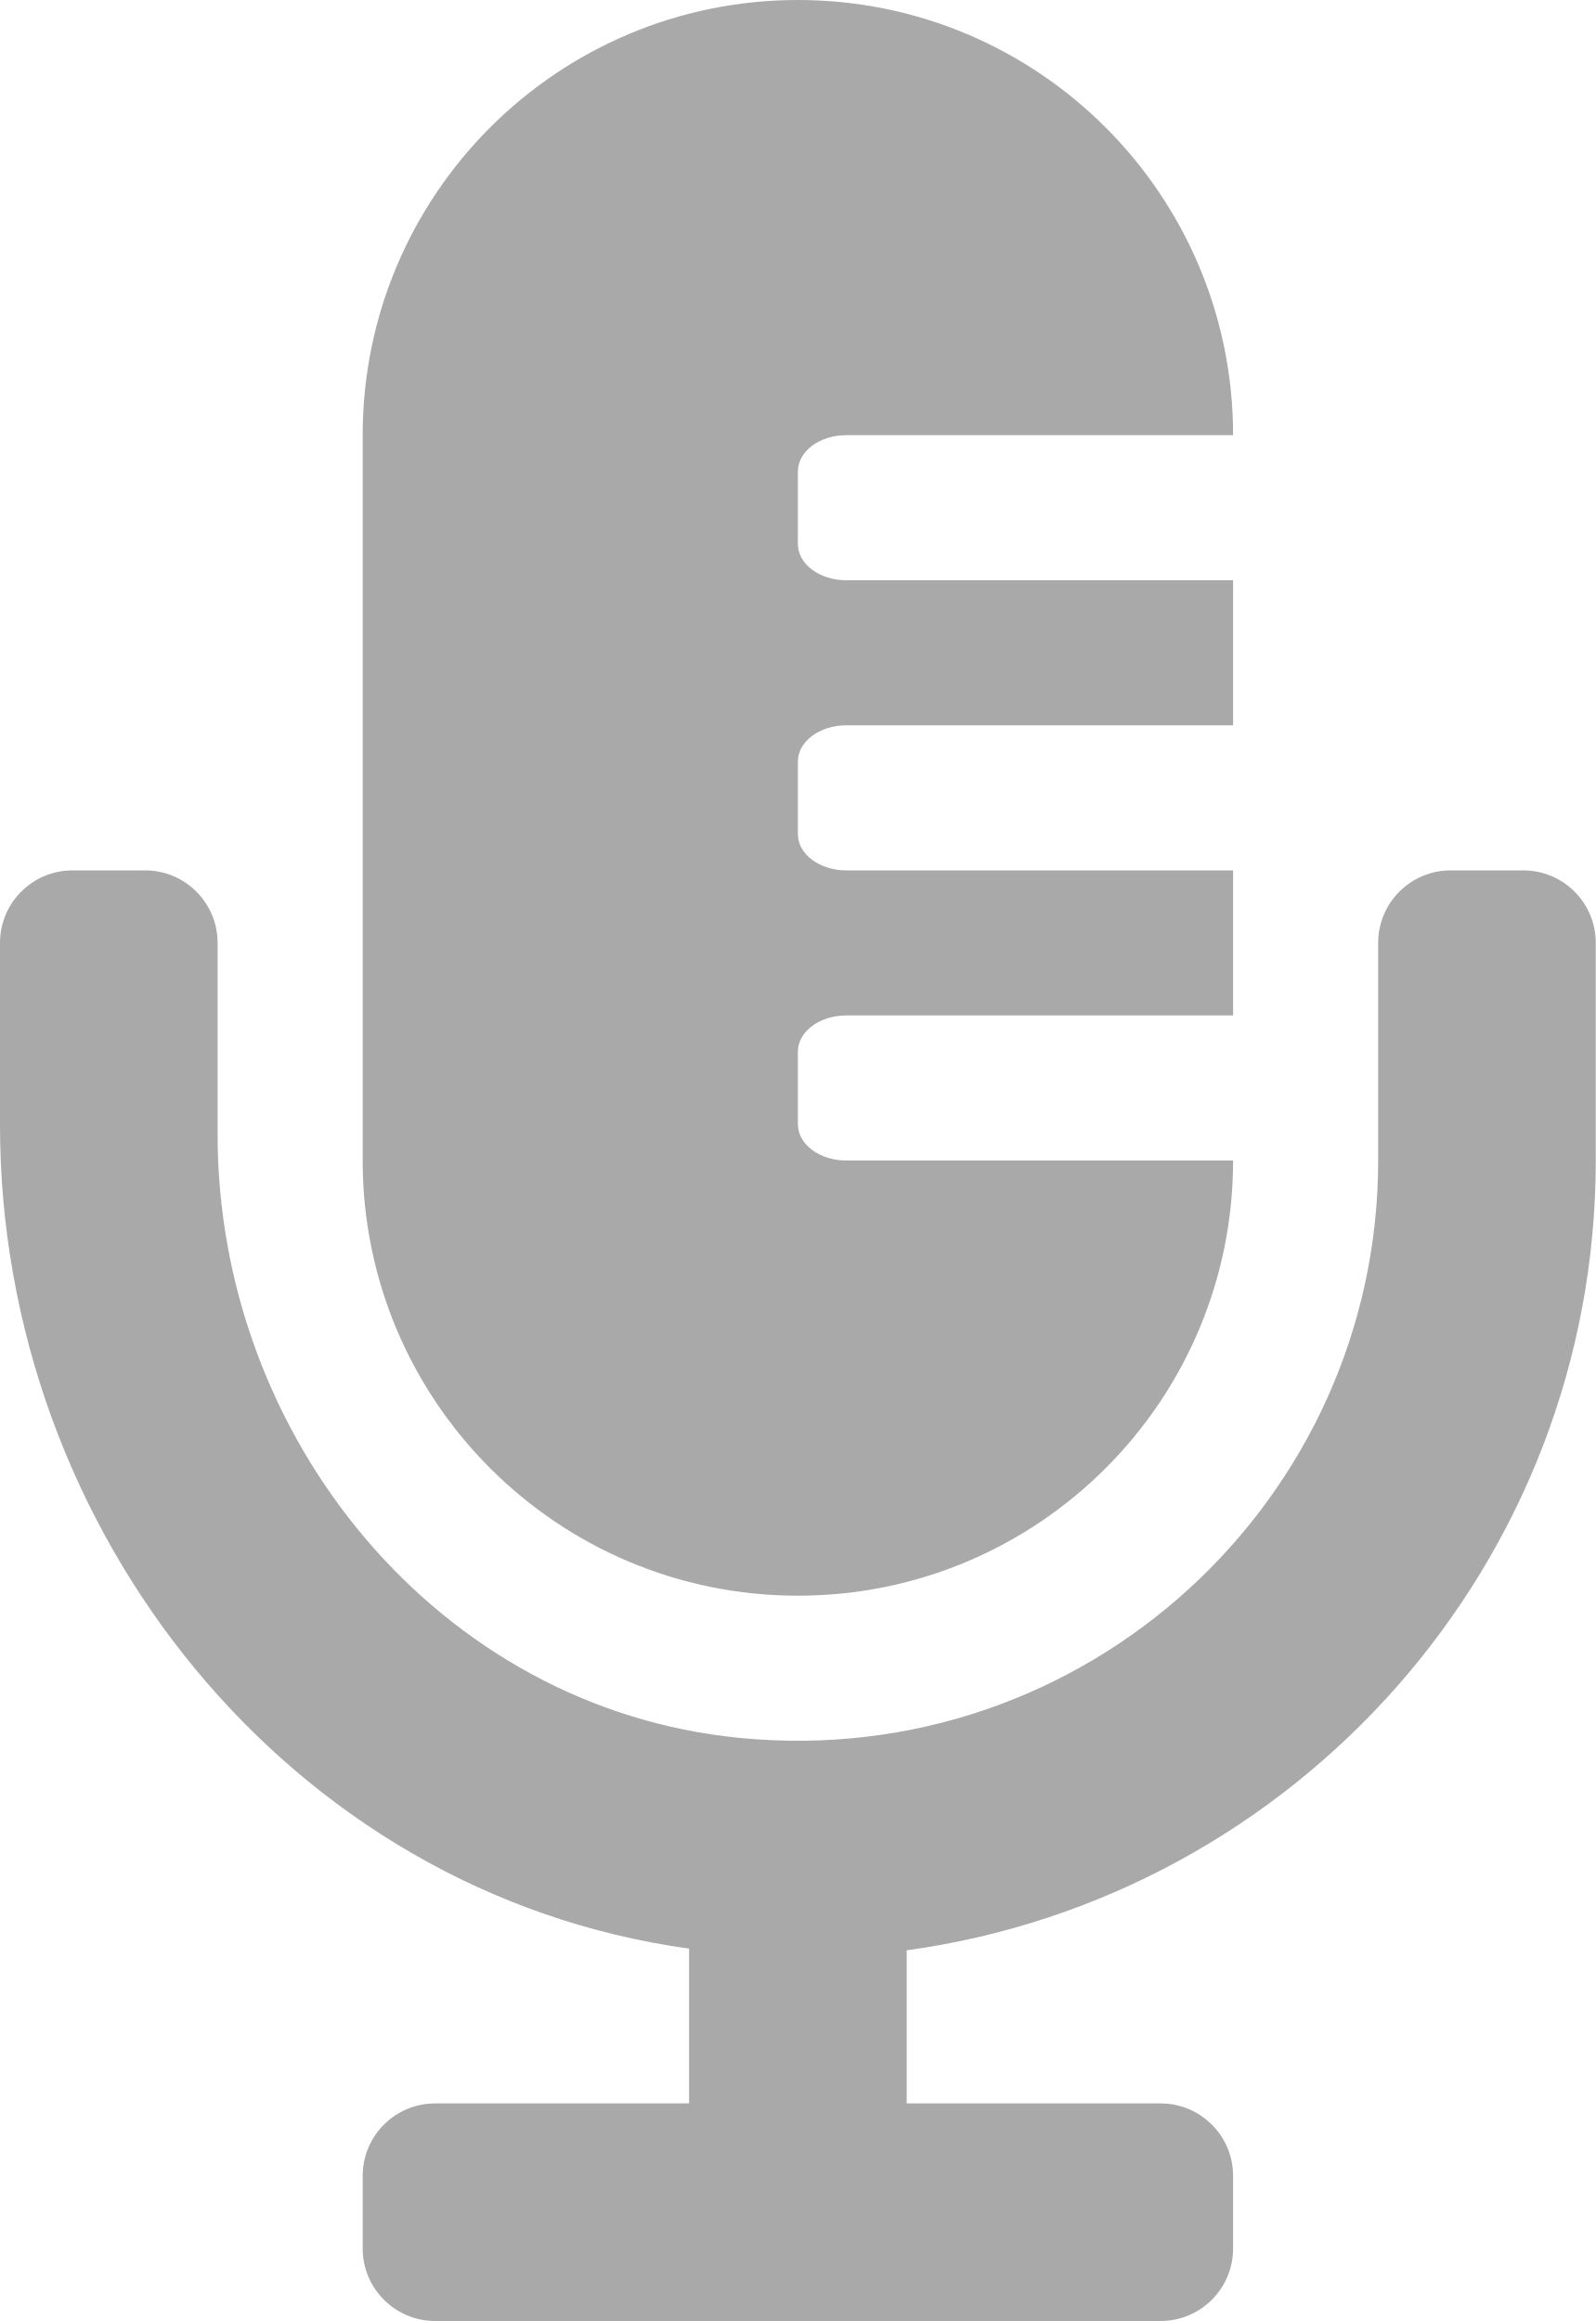
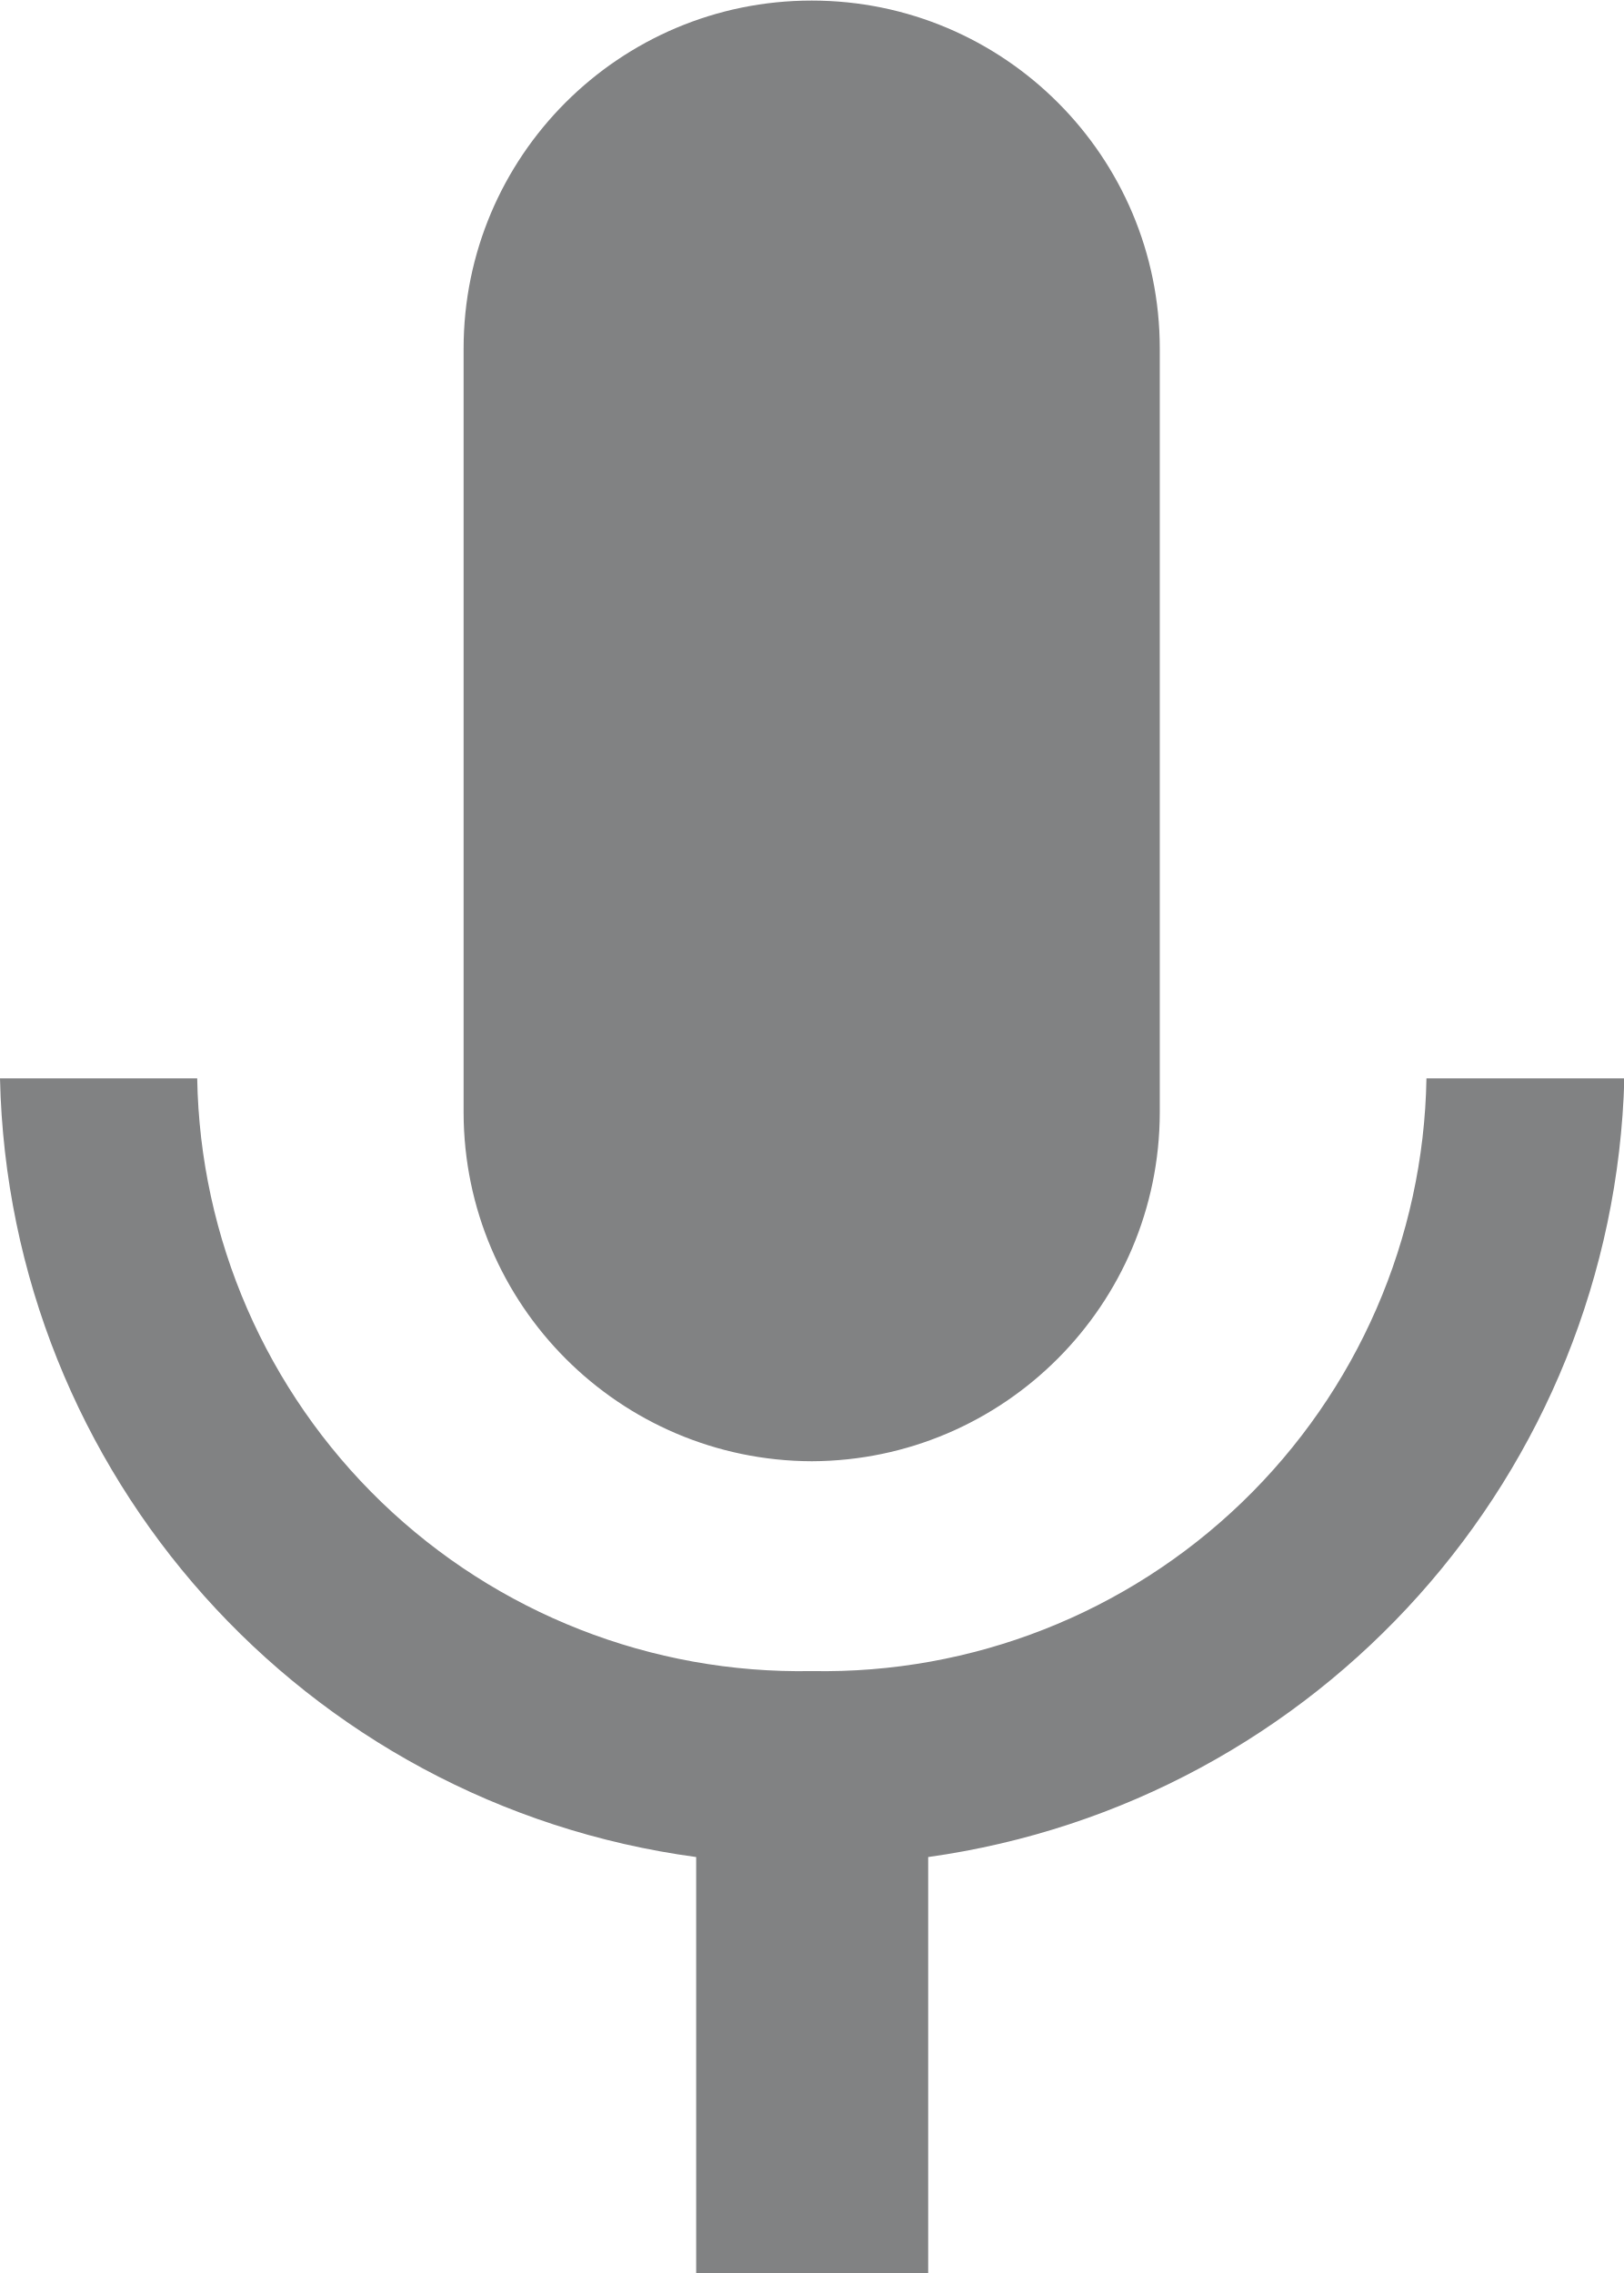
- <svg xmlns="http://www.w3.org/2000/svg" aria-hidden="true" focusable="false" data-prefix="fas" data-icon="microphone-alt" class="svg-inline--fa fa-microphone-alt fa-w-11" role="img" viewBox="0 0 352 512">
-   <path fill="#a9a9a9" d="M336 192h-16c-8.84 0-16 7.16-16 16v48c0 74.8-64.49 134.82-140.79 127.38C96.71 376.89 48 317.11 48 250.3V208c0-8.84-7.16-16-16-16H16c-8.84 0-16 7.16-16 16v40.16c0 89.64 63.97 169.55 152 181.69V464H96c-8.84 0-16 7.16-16 16v16c0 8.84 7.16 16 16 16h160c8.84 0 16-7.16 16-16v-16c0-8.84-7.16-16-16-16h-56v-33.77C285.71 418.47 352 344.9 352 256v-48c0-8.84-7.16-16-16-16zM176 352c53.02 0 96-42.98 96-96h-85.33c-5.89 0-10.67-3.58-10.67-8v-16c0-4.42 4.78-8 10.67-8H272v-32h-85.33c-5.89 0-10.67-3.58-10.67-8v-16c0-4.42 4.78-8 10.67-8H272v-32h-85.33c-5.89 0-10.67-3.58-10.67-8v-16c0-4.42 4.78-8 10.67-8H272c0-53.02-42.98-96-96-96S80 42.98 80 96v160c0 53.02 42.98 96 96 96z" />
+ <svg xmlns="http://www.w3.org/2000/svg" width="11.429" height="16" viewBox="0 0 11.429 16">
+   <defs>
+     <style>.a{fill:#2d2e31;opacity:0.6;}</style>
+   </defs>
+   <path class="a" d="M10.214,11.786a2.459,2.459,0,0,0,2.449-2.454V3.954a2.449,2.449,0,1,0-4.9,0V9.332A2.459,2.459,0,0,0,10.214,11.786Zm4.326-2.695a4.245,4.245,0,0,1-4.326,4.172A4.245,4.245,0,0,1,5.888,9.091H4.5a5.658,5.658,0,0,0,4.9,5.481V17.5h1.633V14.572a5.691,5.691,0,0,0,4.9-5.481Z" transform="translate(-4.5 -1.5)" />
</svg>
